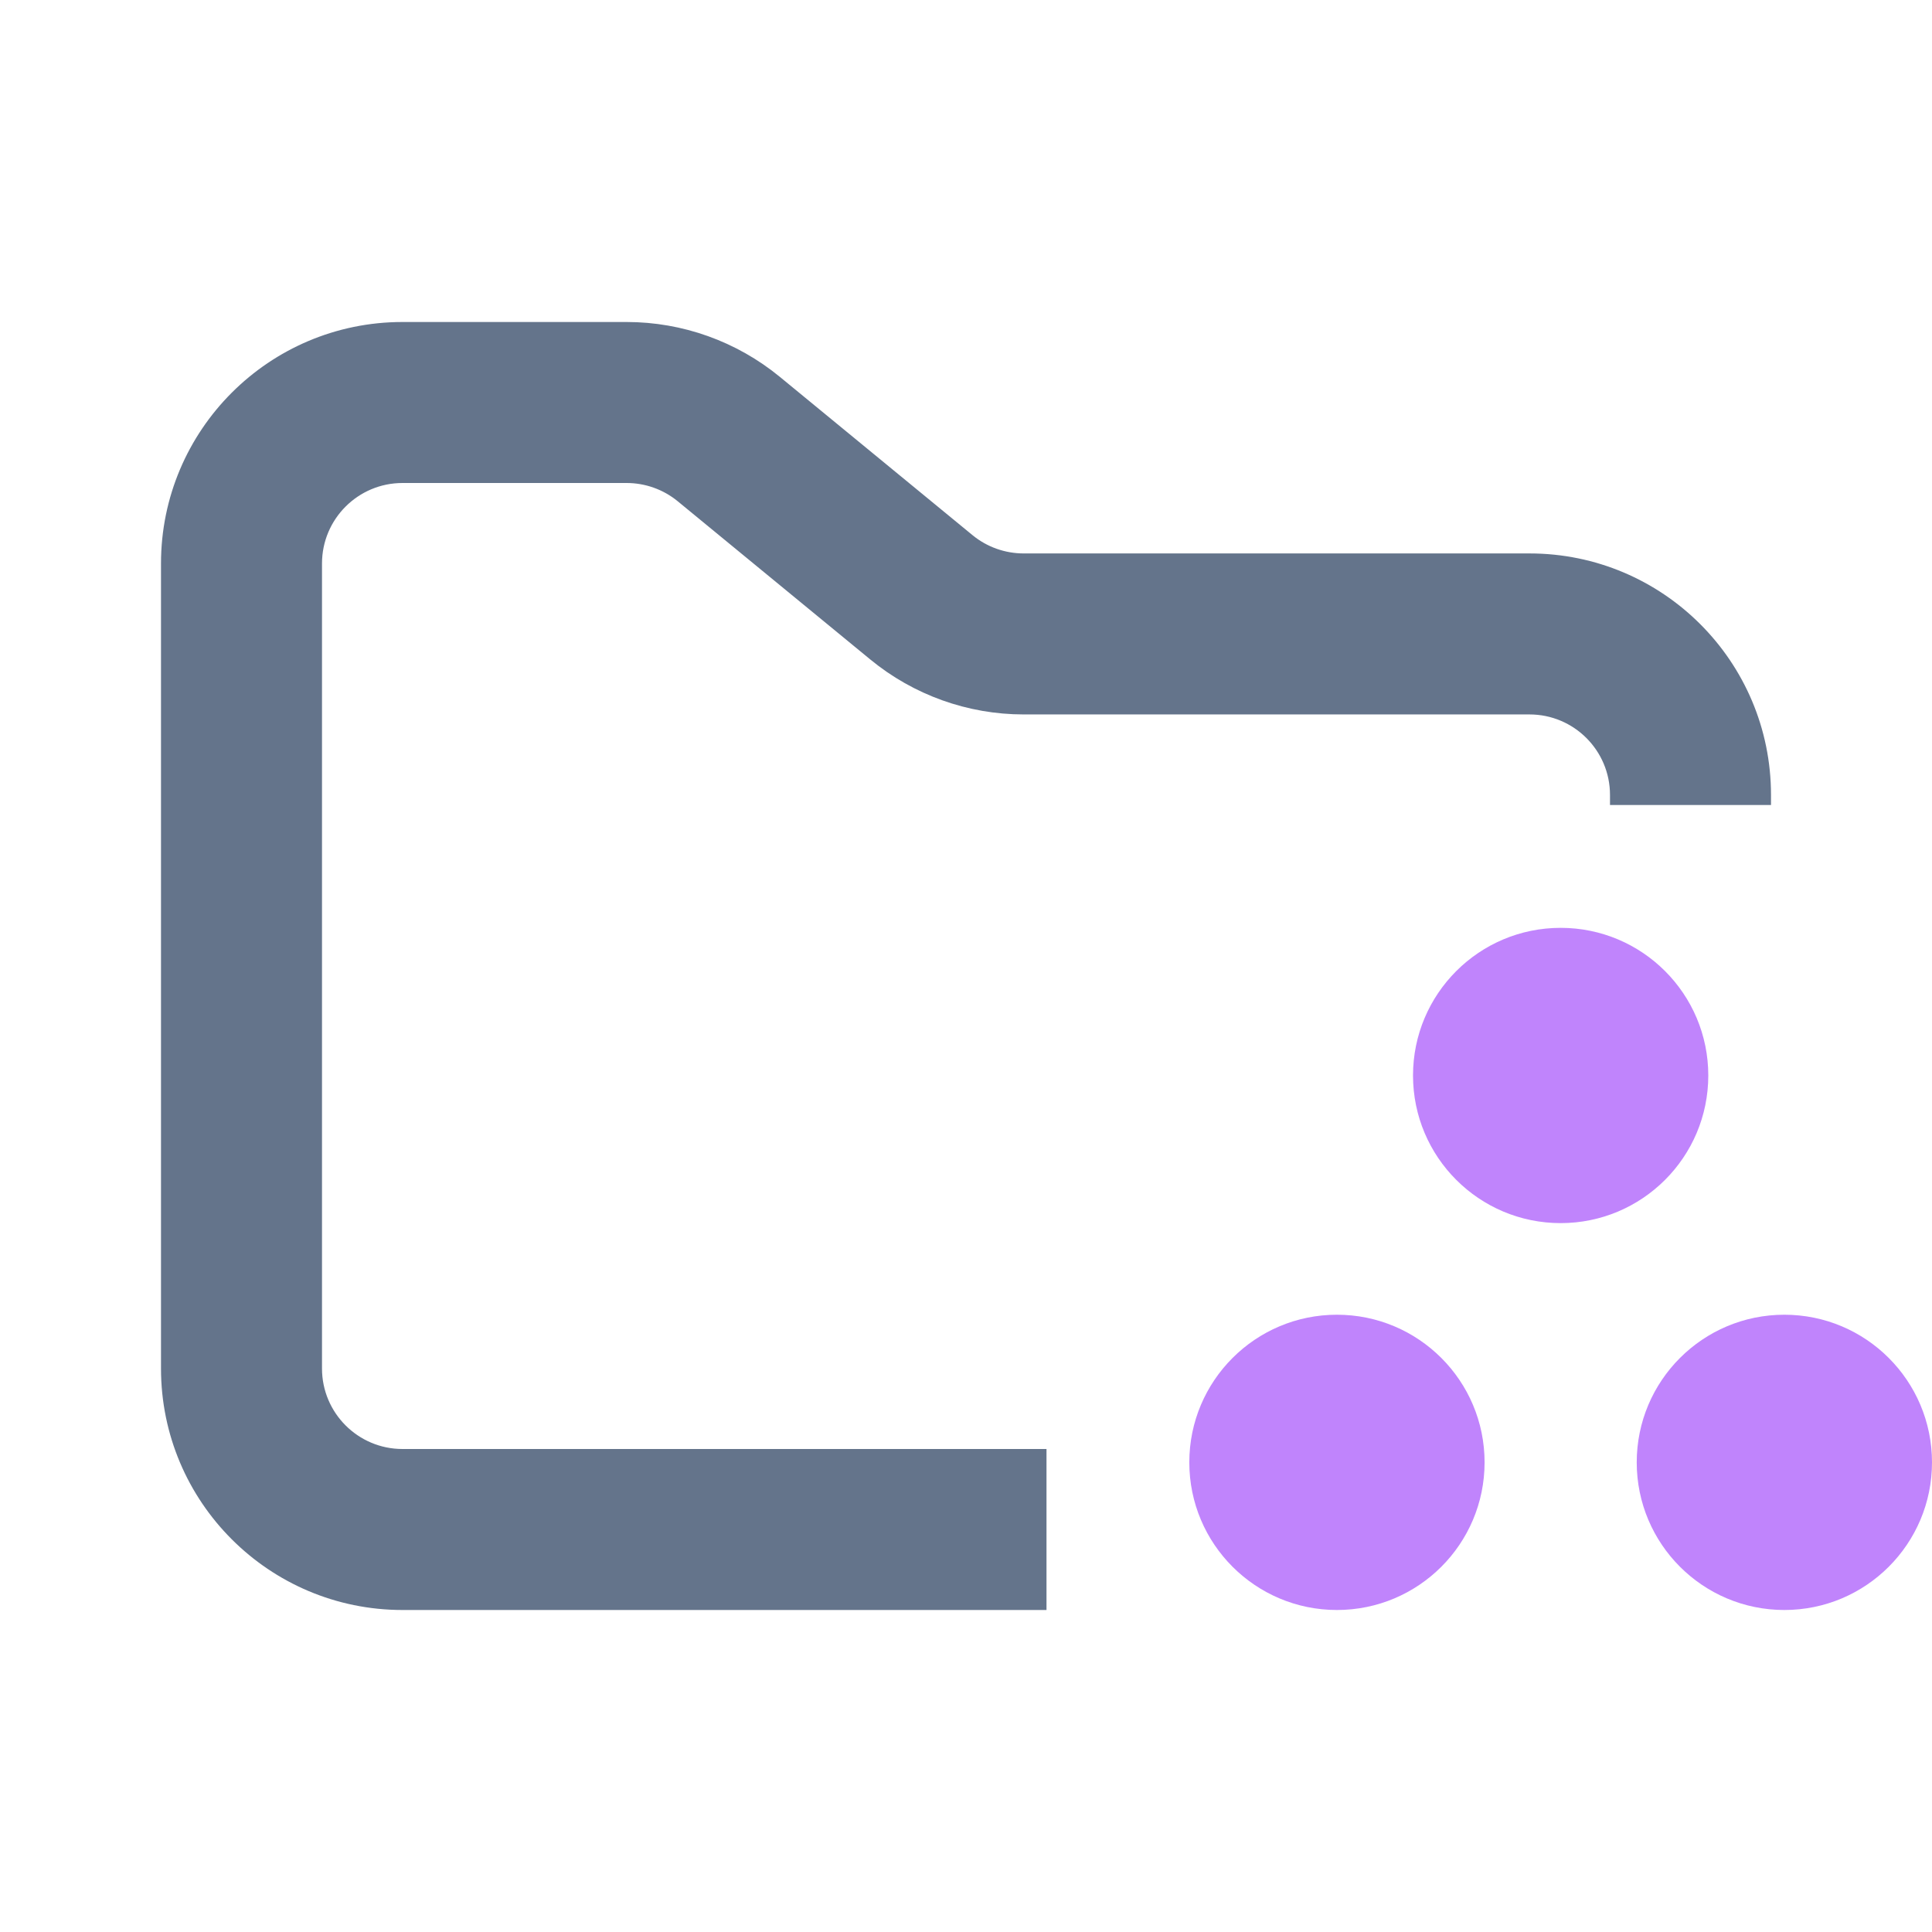
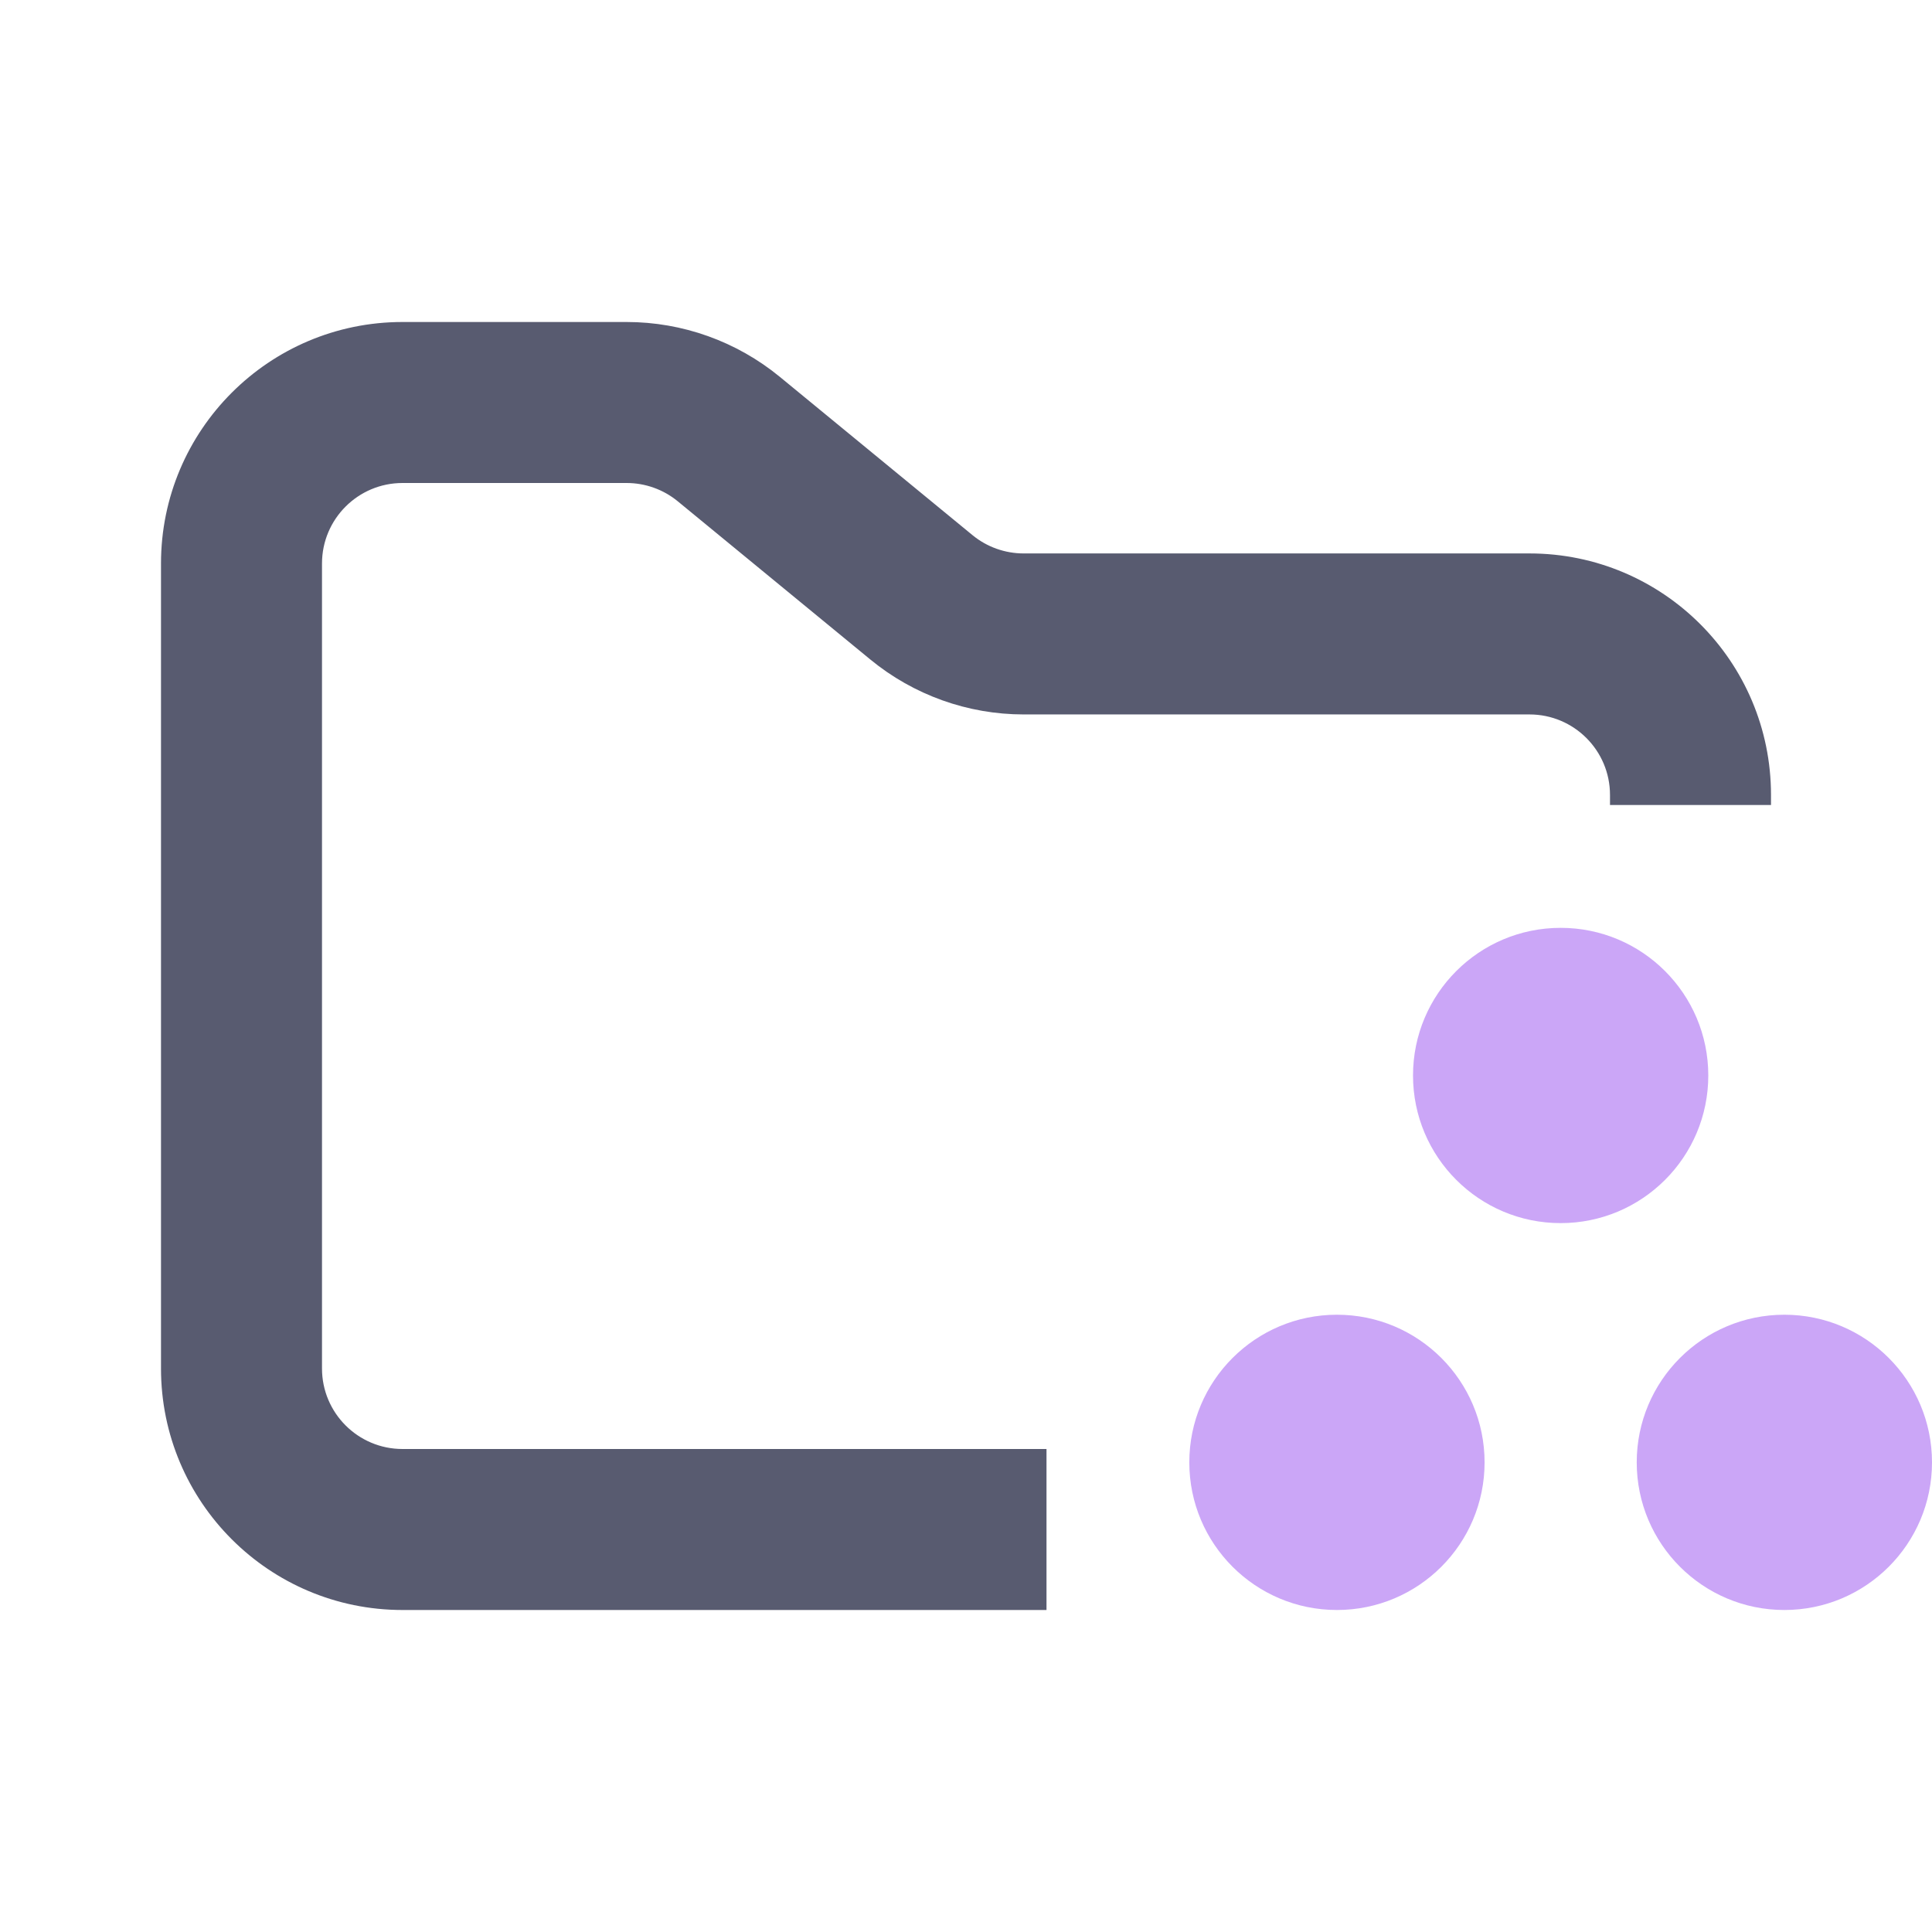
<svg xmlns="http://www.w3.org/2000/svg" width="24" height="24" viewBox="0 0 24 24" fill="none">
-   <path fill-rule="evenodd" clip-rule="evenodd" d="M5 4C3.343 4 2 5.343 2 7V17C2 18.657 3.343 20 5 20H13V18H5C4.448 18 4 17.552 4 17V7C4 6.448 4.448 6 5 6H7.784C8.015 6 8.24 6.08 8.419 6.227L10.812 8.193C11.349 8.634 12.022 8.875 12.716 8.875H19C19.552 8.875 20 9.323 20 9.875V10H22V9.875C22 8.218 20.657 6.875 19 6.875H12.716C12.485 6.875 12.26 6.795 12.081 6.648L9.688 4.682C9.151 4.241 8.478 4 7.784 4H5Z" fill="#64748B" />
-   <circle cx="19.387" cy="13.36" r="1.834" fill="#C084FC" />
-   <circle cx="16.608" cy="18.166" r="1.834" fill="#C084FC" />
-   <circle cx="22.166" cy="18.166" r="1.834" fill="#C084FC" />
+   <path fill-rule="evenodd" clip-rule="evenodd" d="M5 4C3.343 4 2 5.343 2 7V17C2 18.657 3.343 20 5 20H13V18H5C4.448 18 4 17.552 4 17V7C4 6.448 4.448 6 5 6H7.784C8.015 6 8.24 6.08 8.419 6.227L10.812 8.193C11.349 8.634 12.022 8.875 12.716 8.875H19C19.552 8.875 20 9.323 20 9.875V10H22V9.875C22 8.218 20.657 6.875 19 6.875H12.716C12.485 6.875 12.26 6.795 12.081 6.648L9.688 4.682C9.151 4.241 8.478 4 7.784 4H5Z" fill="#585b70" />
+   <circle cx="19.387" cy="13.36" r="1.834" fill="#cba6f7" />
+   <circle cx="16.608" cy="18.166" r="1.834" fill="#cba6f7" />
+   <circle cx="22.166" cy="18.166" r="1.834" fill="#cba6f7" />
</svg>
